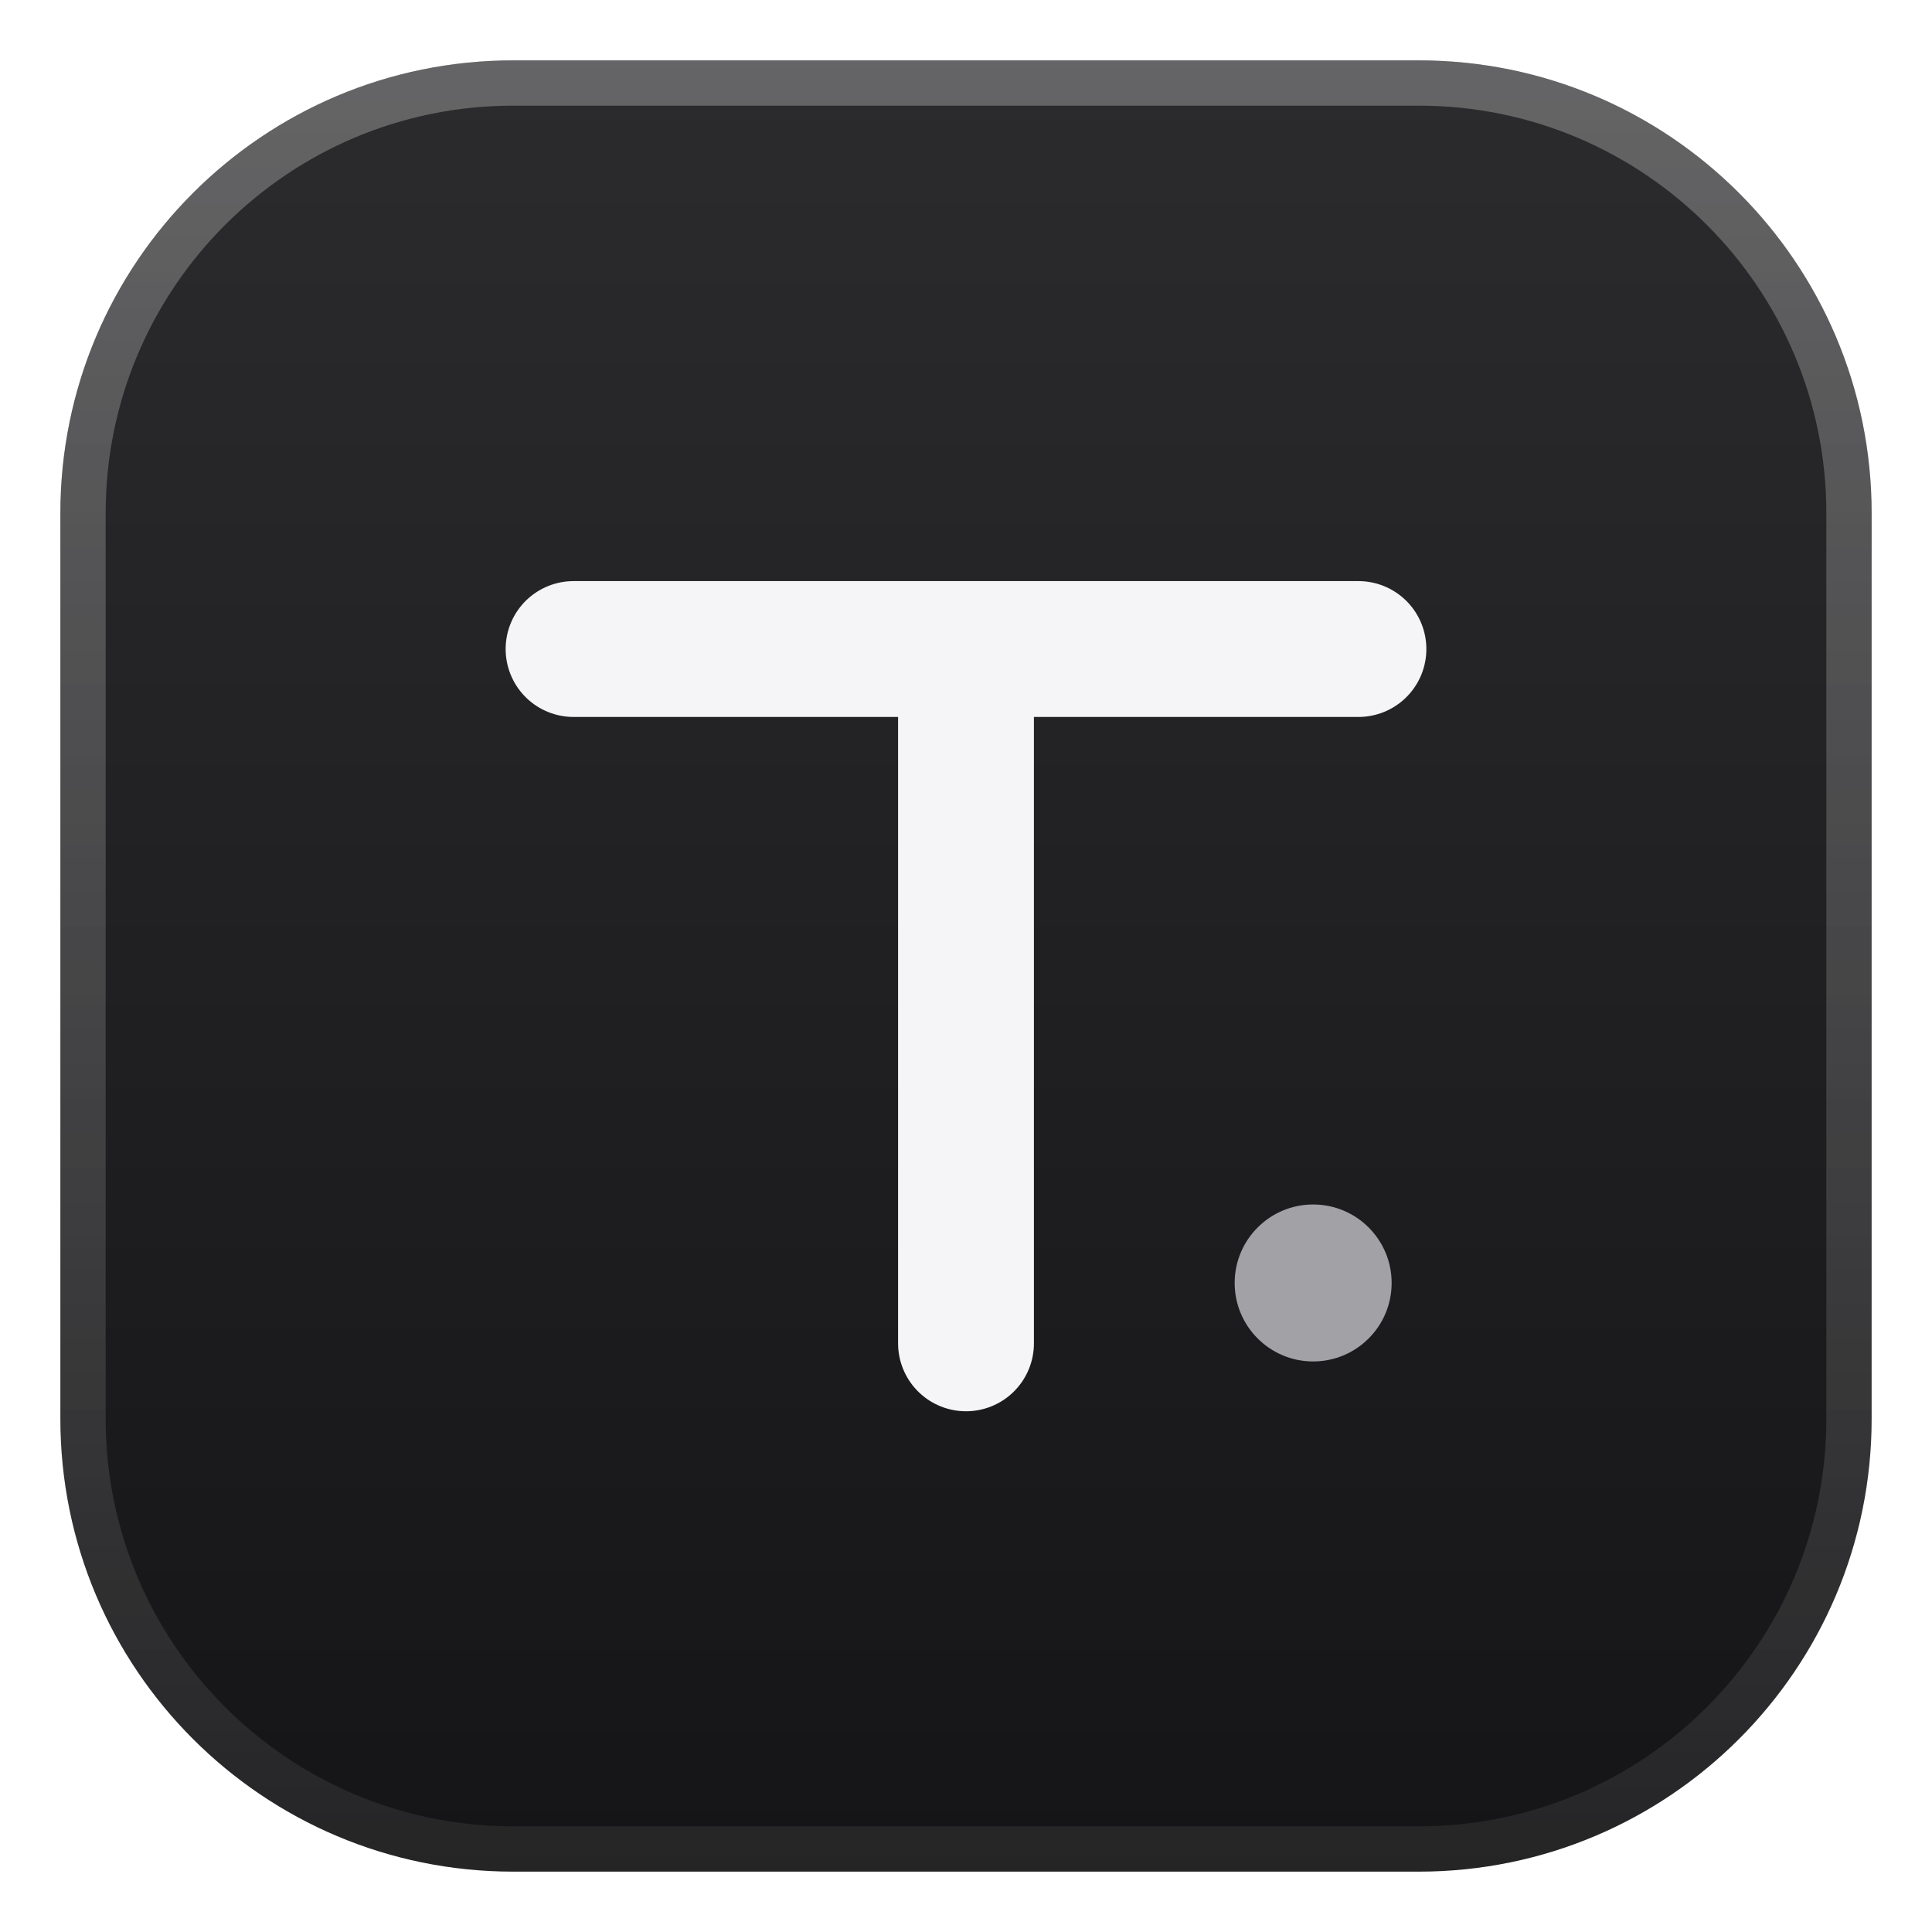
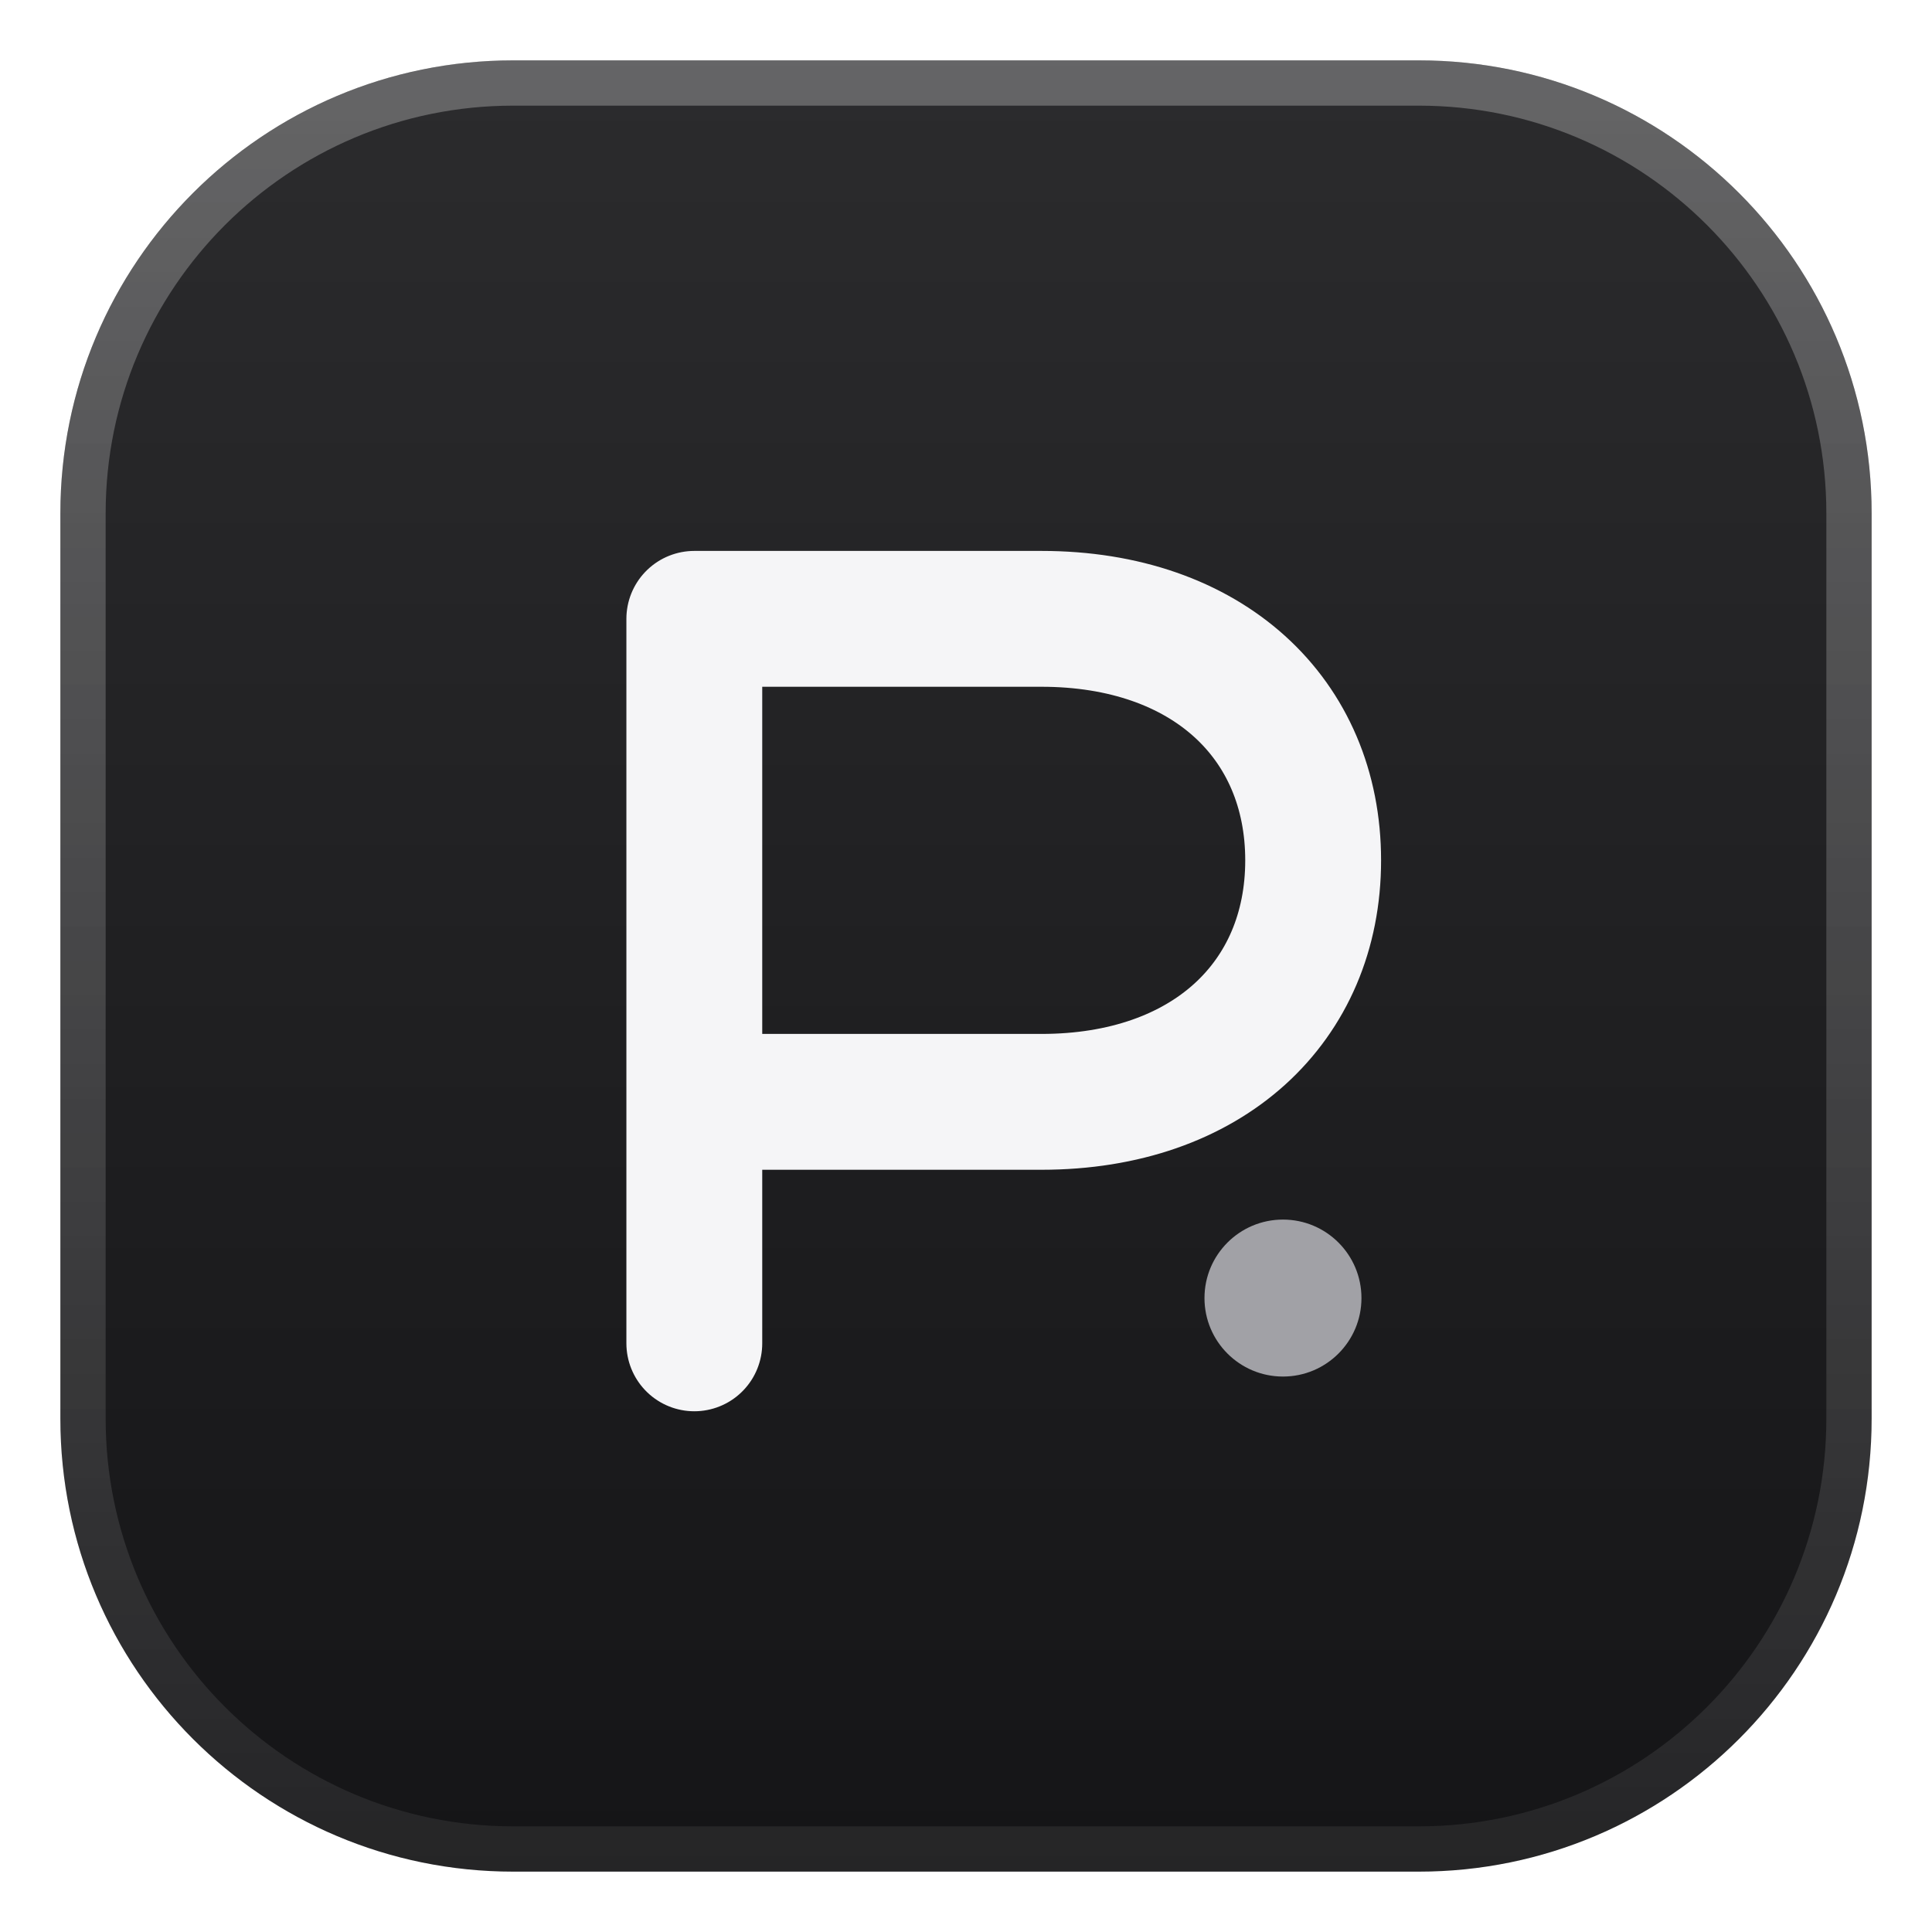
<svg xmlns="http://www.w3.org/2000/svg" viewBox="0 0 64 64" width="64" height="64" fill="none">
  <defs>
    <linearGradient id="macBg" x1="0" y1="0" x2="0" y2="64" gradientUnits="userSpaceOnUse">
      <stop offset="0%" stop-color="#2c2c2e" />
      <stop offset="100%" stop-color="#141416" />
    </linearGradient>
    <linearGradient id="rim" x1="0" y1="0" x2="0" y2="64" gradientUnits="userSpaceOnUse">
      <stop offset="0%" stop-color="#ffffff" stop-opacity="0.28" />
      <stop offset="100%" stop-color="#ffffff" stop-opacity="0.06" />
    </linearGradient>
  </defs>
  <rect x="2" y="2" width="60" height="60" rx="15" fill="url(#macBg)" />
  <rect x="2.75" y="2.75" width="58.5" height="58.5" rx="14.25" stroke="url(#rim)" stroke-width="1.5" />
-   <path d="M19 21.5H45M32 21.5V44.5" stroke="#f5f5f7" stroke-width="4.5" stroke-linecap="round" />
-   <circle cx="43.5" cy="42.5" r="2.6" fill="#a1a1a6" />
+   <path d="M23 44.5V20.5H34.5C40 20.5 43.5 23.8 43.5 28.5C43.5 33.2 40 36.5 34.5 36.5H23" stroke="#f5f5f7" stroke-width="4.5" stroke-linecap="round" stroke-linejoin="round" />
+   <circle cx="42.5" cy="43" r="2.6" fill="#a1a1a6" />
</svg>
